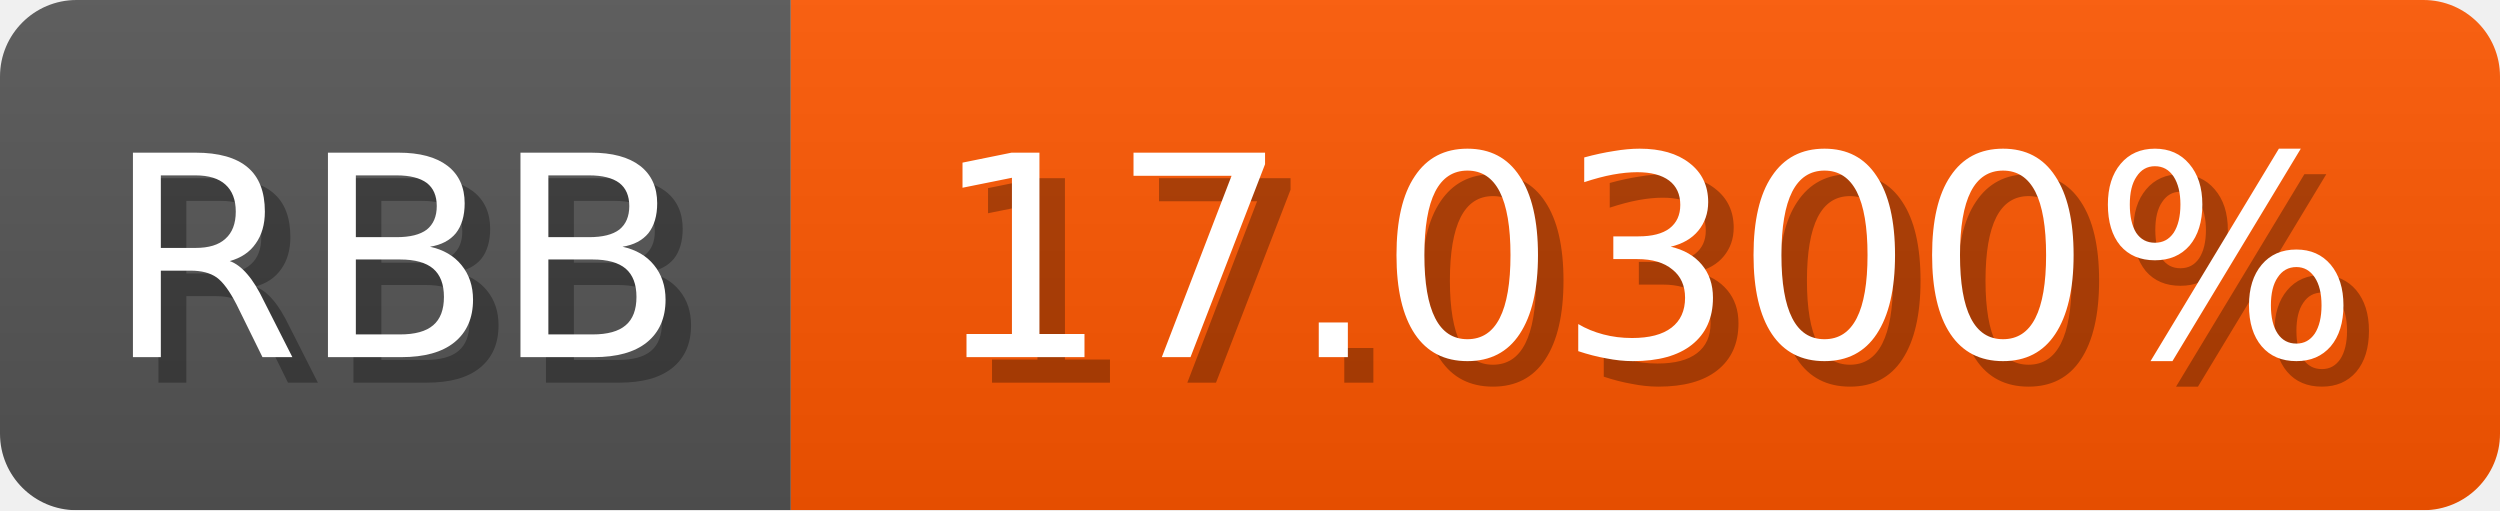
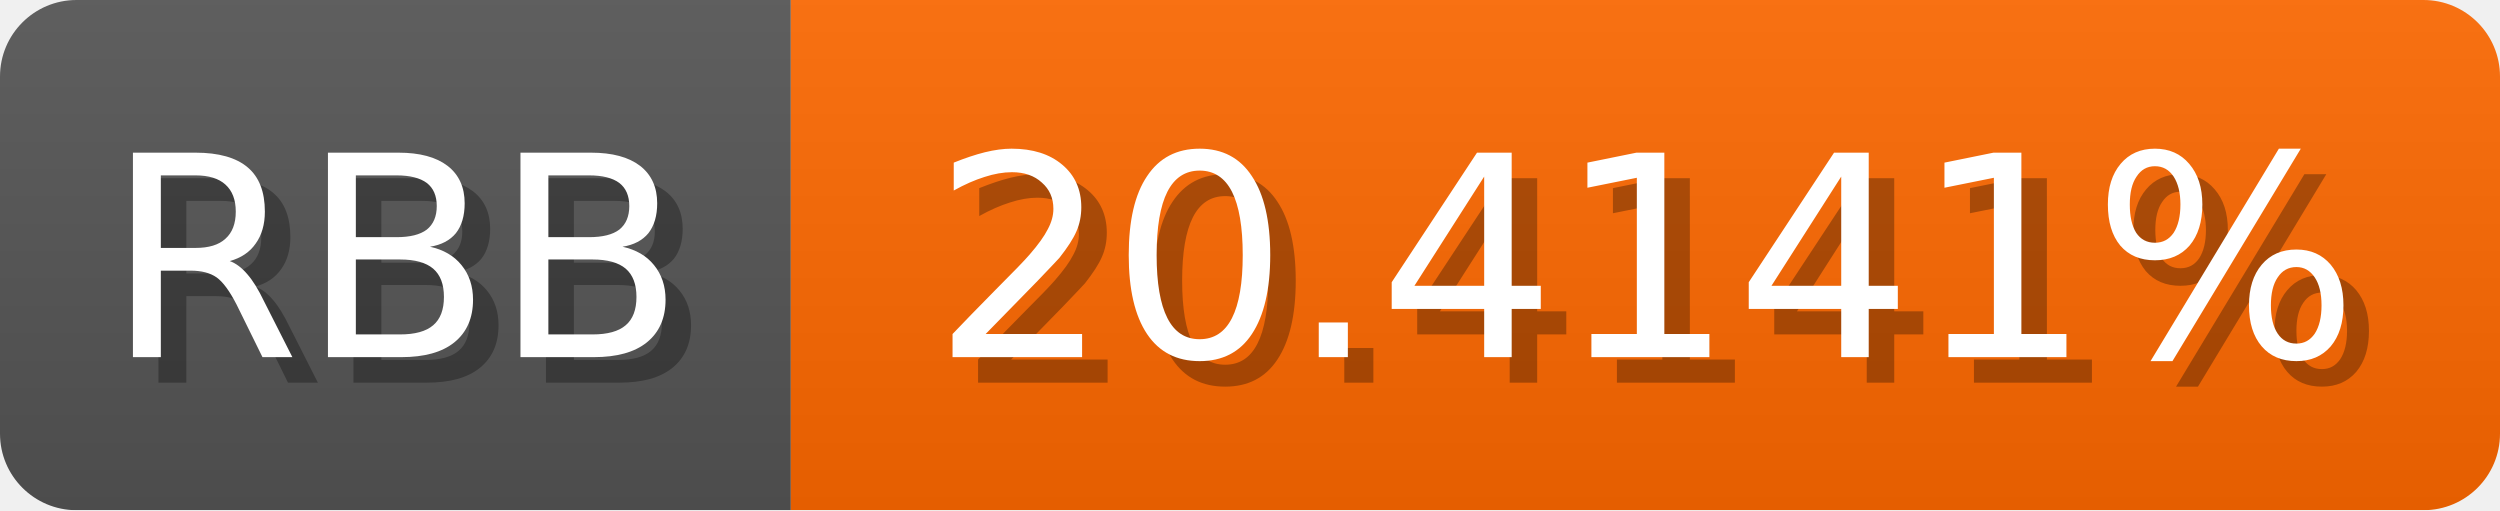
<svg xmlns="http://www.w3.org/2000/svg" width="98" height="20">
  <linearGradient id="b" x2="0" y2="100%">
    <stop offset="0" stop-color="#bbb" stop-opacity=".1" />
    <stop offset="1" stop-opacity=".1" />
  </linearGradient>
  <mask id="anybadge_1">
    <rect width="98" height="20" rx="3" fill="#fff" />
  </mask>
  <g mask="url(#anybadge_1)">
    <path fill="#555" d="M0 0h31v20H0z" />
-     <path fill="#ff5700" d="M31 0h67v20H31z" />
+     <path fill="#ff6900" d="M31 0h67v20H31z" />
    <path fill="url(#b)" d="M0 0h98v20H0z" />
  </g>
  <g fill="#fff" text-anchor="middle" font-family="DejaVu Sans,Verdana,Geneva,sans-serif" font-size="11">
    <text x="16.5" y="15" fill="#010101" fill-opacity=".3">RBB</text>
    <text x="15.5" y="14">RBB</text>
  </g>
  <g fill="#fff" text-anchor="middle" font-family="DejaVu Sans,Verdana,Geneva,sans-serif" font-size="11">
-     <text x="65.5" y="15" fill="#010101" fill-opacity=".3">17.0300%</text>
-     <text x="64.5" y="14">17.0300%</text>
+     <text x="65.5" y="15" fill="#010101" fill-opacity=".3">20.4141%</text>
+     <text x="64.5" y="14">20.4141%</text>
  </g>
</svg>
